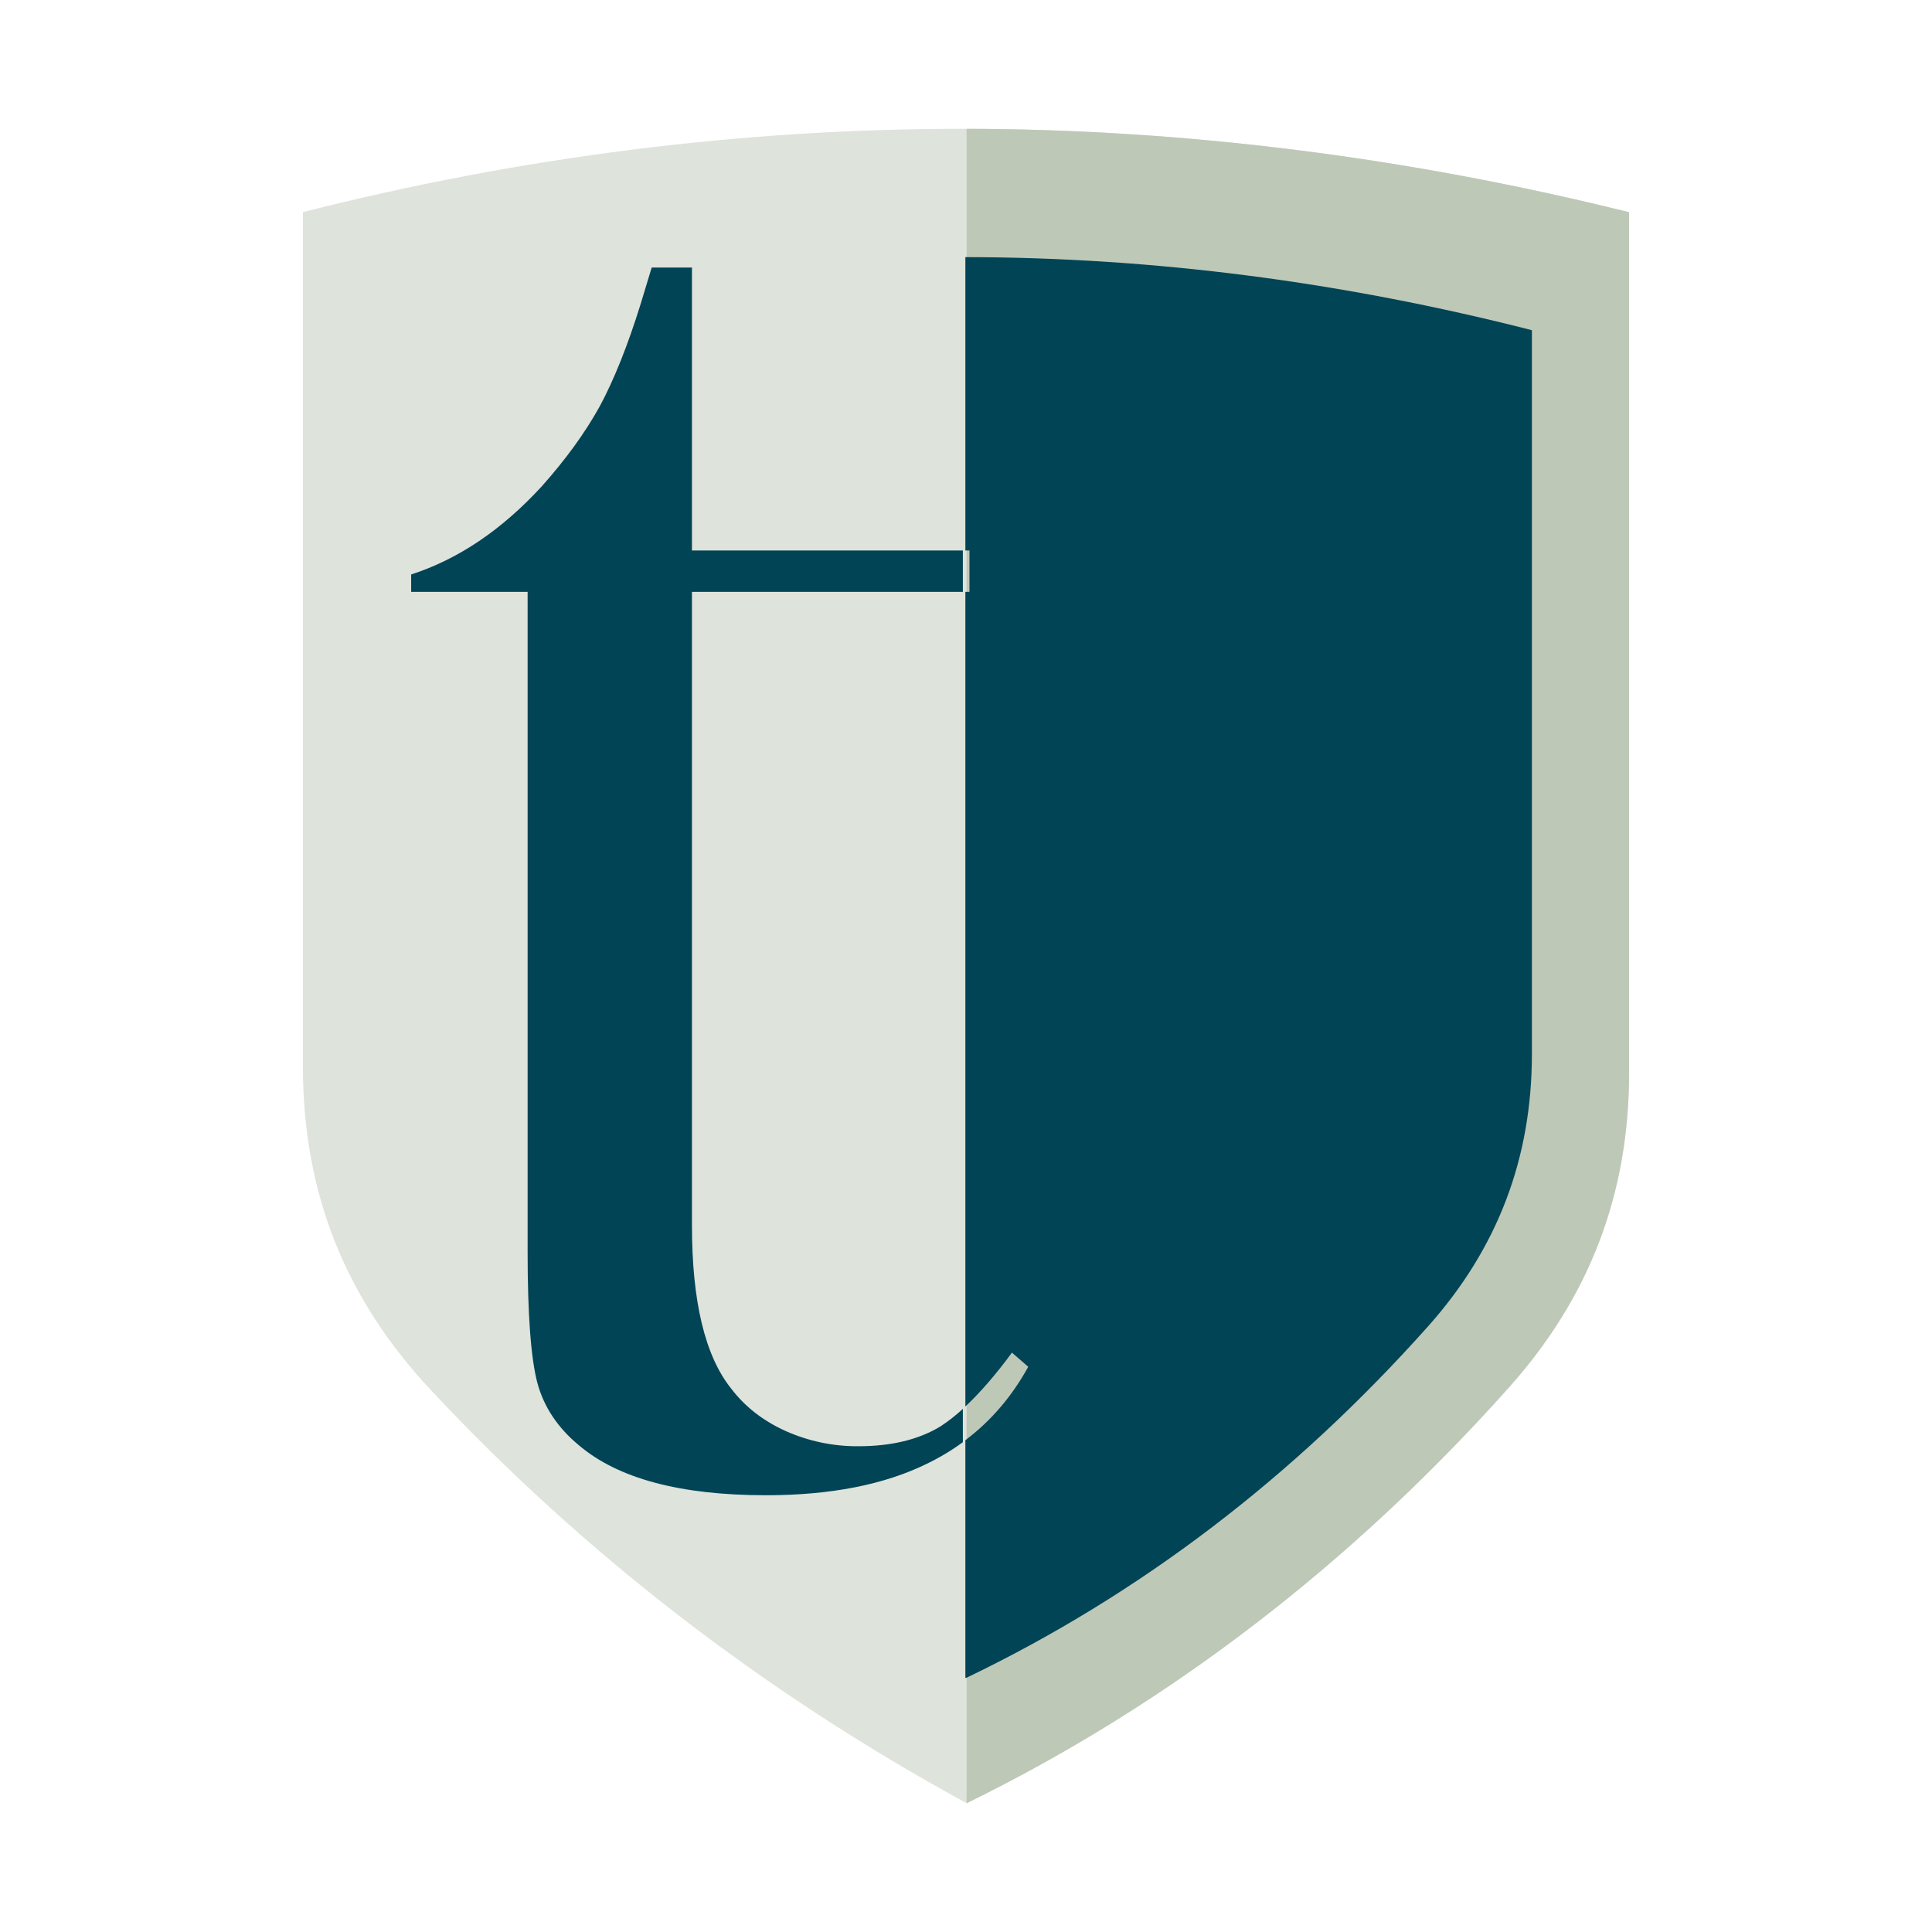
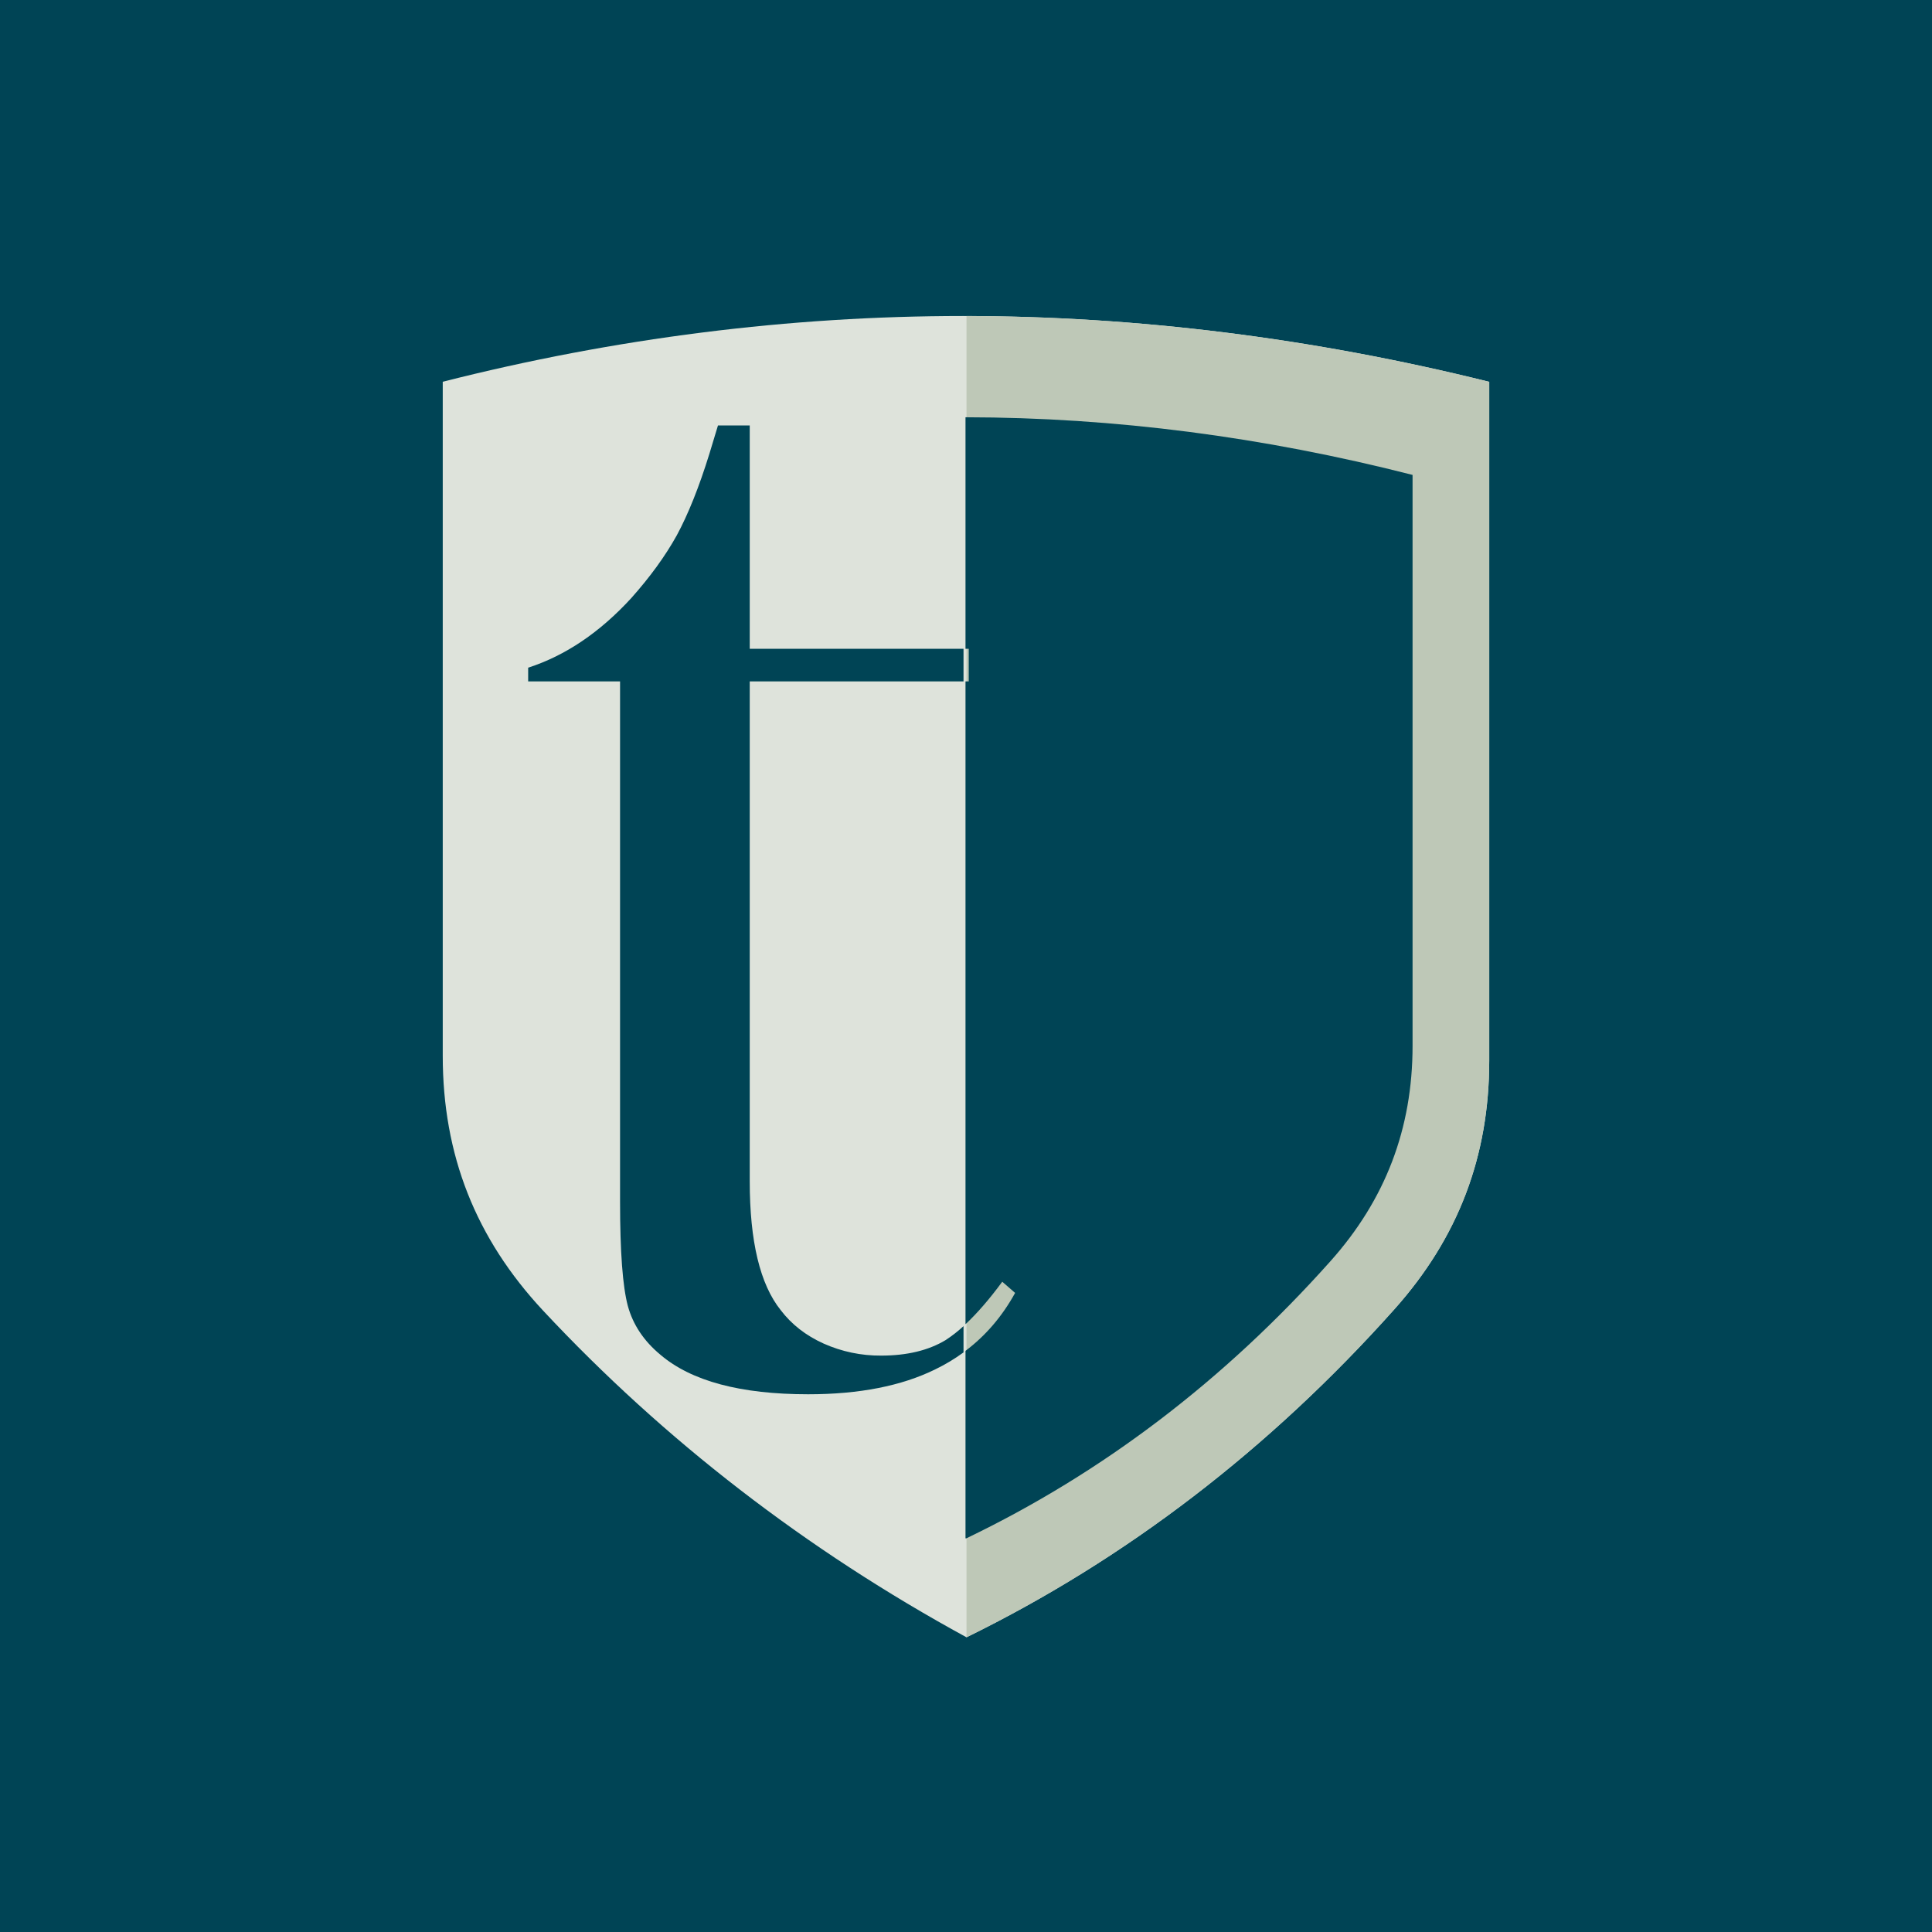
<svg xmlns="http://www.w3.org/2000/svg" viewBox="0 0 300 300">
-   <path d="M28.499 1.844c-8.847 0-17.767 1.128-26.528 3.353v34.378c0 5.05 1.676 9.302 5.123 12.996 6.158 6.596 13.418 12.199 21.586 16.653 8.118-3.974 15.457-9.6 21.82-16.728 3.256-3.646 4.837-7.797 4.837-12.683V5.201C46.375 2.973 37.35 1.844 28.498 1.844" style="display:inline;opacity:1;fill:#dee3db;fill-opacity:1;stroke:none;stroke-width:7.938;stroke-linecap:round" transform="translate(39.431 12.885)scale(3.85872)" />
-   <path d="M28.68 1.845v67.379c8.118-3.974 15.457-9.6 21.82-16.728 3.256-3.646 4.837-7.797 4.837-12.683V5.201c-8.9-2.213-17.864-3.34-26.657-3.356" style="display:inline;opacity:1;fill:#bec8b7;fill-opacity:1;stroke:none;stroke-width:7.938;stroke-linecap:round" transform="translate(39.431 12.885)scale(3.85872)" />
-   <path d="M28.629 7.007v11.807h.165v1.665h-.165v32.78c.59-.553 1.214-1.269 1.874-2.167l.656.57q-.988 1.794-2.53 2.954v9.555l.026.014c6.99-3.356 13.179-8.081 18.584-14.14 2.806-3.142 4.188-6.765 4.188-10.98V9.948c-7.6-1.941-15.198-2.931-22.798-2.94" style="clip-rule:evenodd;display:inline;fill:#045;fill-opacity:1;fill-rule:evenodd;stroke-width:.794" transform="translate(39.431 12.885)scale(3.85872)" />
-   <path d="M28.528 54.695v-1.339a7 7 0 0 1-.916.714q-1.313.789-3.285.789a7.05 7.05 0 0 1-2.934-.614q-1.358-.613-2.19-1.708-1.577-1.97-1.577-6.569v-25.49h10.902v-1.664H17.626V7.427h-1.62l-.438 1.446q-.788 2.54-1.664 4.16-.876 1.577-2.321 3.198-2.409 2.627-5.256 3.547v.7h4.686V47.02q0 3.81.395 5.3.394 1.444 1.664 2.496 2.364 2.015 7.533 2.015 3.898 0 6.481-1.27a9.3 9.3 0 0 0 1.442-.865" style="clip-rule:evenodd;display:inline;fill:#045;fill-rule:evenodd;stroke-width:.794" transform="translate(39.431 12.885)scale(3.85872)" />
+   <path d="M0 0h300v300H0z" style="display:inline;fill:#045;fill-opacity:1;stroke-width:0;stroke-linejoin:round" />
+   <circle cx="150" cy="150" r="150" style="display:inline;opacity:1;fill:#045;fill-opacity:1;stroke:none;stroke-width:27.83;stroke-linecap:round" />
+   <g style="display:inline">
+     <path d="M28.499 1.844c-8.847 0-17.767 1.128-26.528 3.353v34.378c0 5.05 1.676 9.302 5.123 12.996 6.158 6.596 13.418 12.199 21.586 16.653 8.118-3.974 15.457-9.6 21.82-16.728 3.256-3.646 4.837-7.797 4.837-12.683V5.201C46.375 2.973 37.35 1.844 28.498 1.844" style="display:inline;opacity:1;fill:#dee3db;fill-opacity:1;stroke:none;stroke-width:7.938;stroke-linecap:round" transform="translate(62.748 43.453)scale(3.04498)" />
+     <path d="M28.68 1.845v67.379c8.118-3.974 15.457-9.6 21.82-16.728 3.256-3.646 4.837-7.797 4.837-12.683V5.201c-8.9-2.213-17.864-3.34-26.657-3.356" style="display:inline;opacity:1;fill:#bec8b7;fill-opacity:1;stroke:none;stroke-width:7.938;stroke-linecap:round" transform="translate(62.748 43.453)scale(3.04498)" />
+     <path d="M28.629 7.007v11.807h.165v1.665h-.165v32.78c.59-.553 1.214-1.269 1.874-2.167l.656.57q-.988 1.794-2.53 2.954v9.555l.026.014c6.99-3.356 13.179-8.081 18.584-14.14 2.806-3.142 4.188-6.765 4.188-10.98V9.948c-7.6-1.941-15.198-2.931-22.798-2.94" style="clip-rule:evenodd;display:inline;fill:#045;fill-opacity:1;fill-rule:evenodd;stroke-width:.794" transform="translate(62.748 43.453)scale(3.04498)" />
+     <path d="M28.528 54.695v-1.339a7 7 0 0 1-.916.714q-1.313.789-3.285.789a7.05 7.05 0 0 1-2.934-.614q-1.358-.613-2.19-1.708-1.577-1.97-1.577-6.569v-25.49h10.902v-1.664H17.626V7.427h-1.62l-.438 1.446q-.788 2.54-1.664 4.16-.876 1.577-2.321 3.198-2.409 2.627-5.256 3.547v.7h4.686V47.02q0 3.81.395 5.3.394 1.444 1.664 2.496 2.364 2.015 7.533 2.015 3.898 0 6.481-1.27a9.3 9.3 0 0 0 1.442-.865" style="clip-rule:evenodd;display:inline;fill:#045;fill-rule:evenodd;stroke-width:.794" transform="translate(62.748 43.453)scale(3.04498)" />
+   </g>
</svg>
